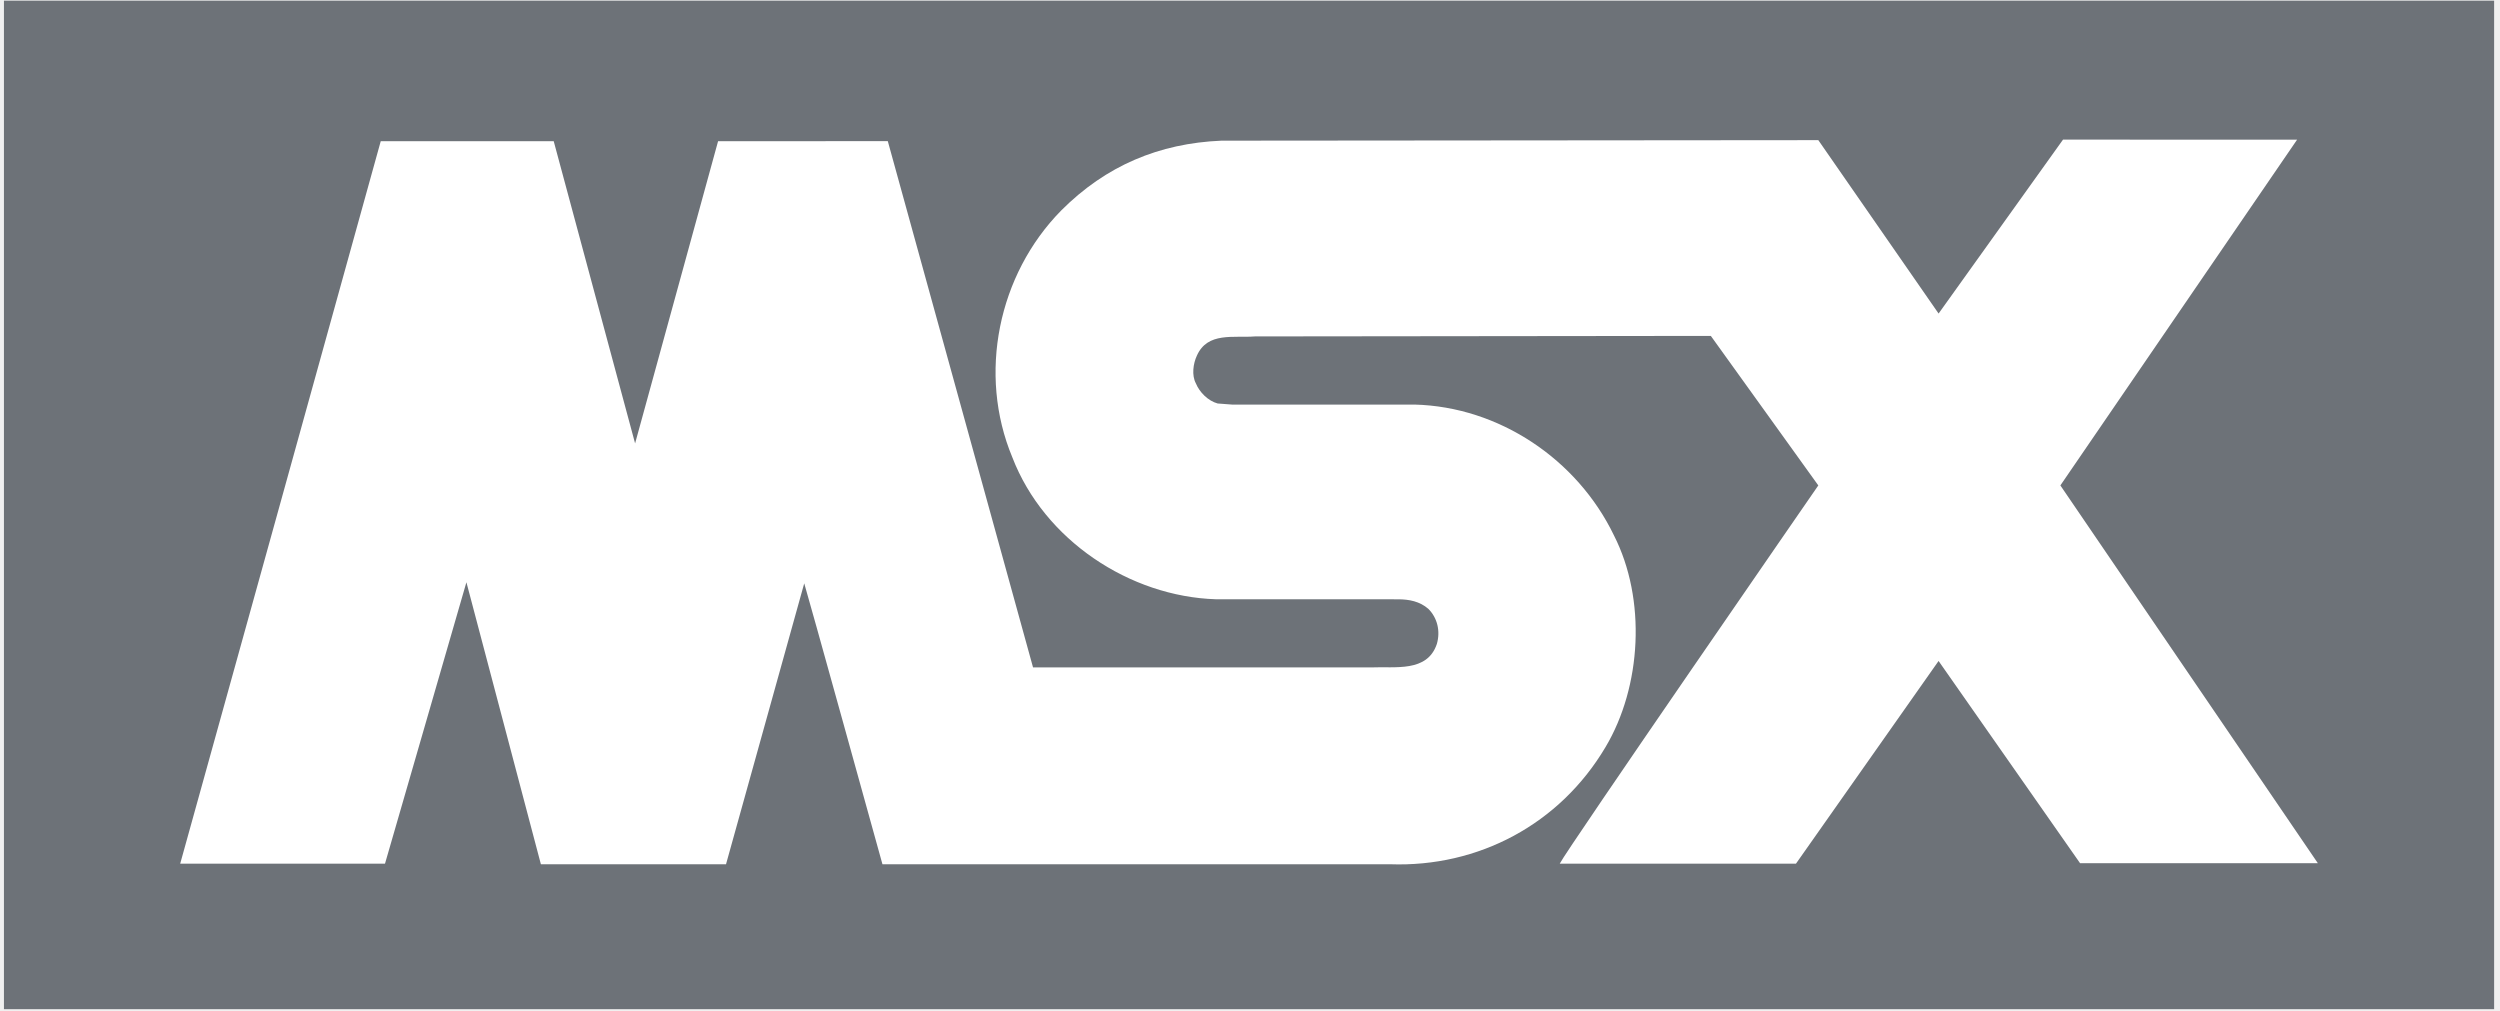
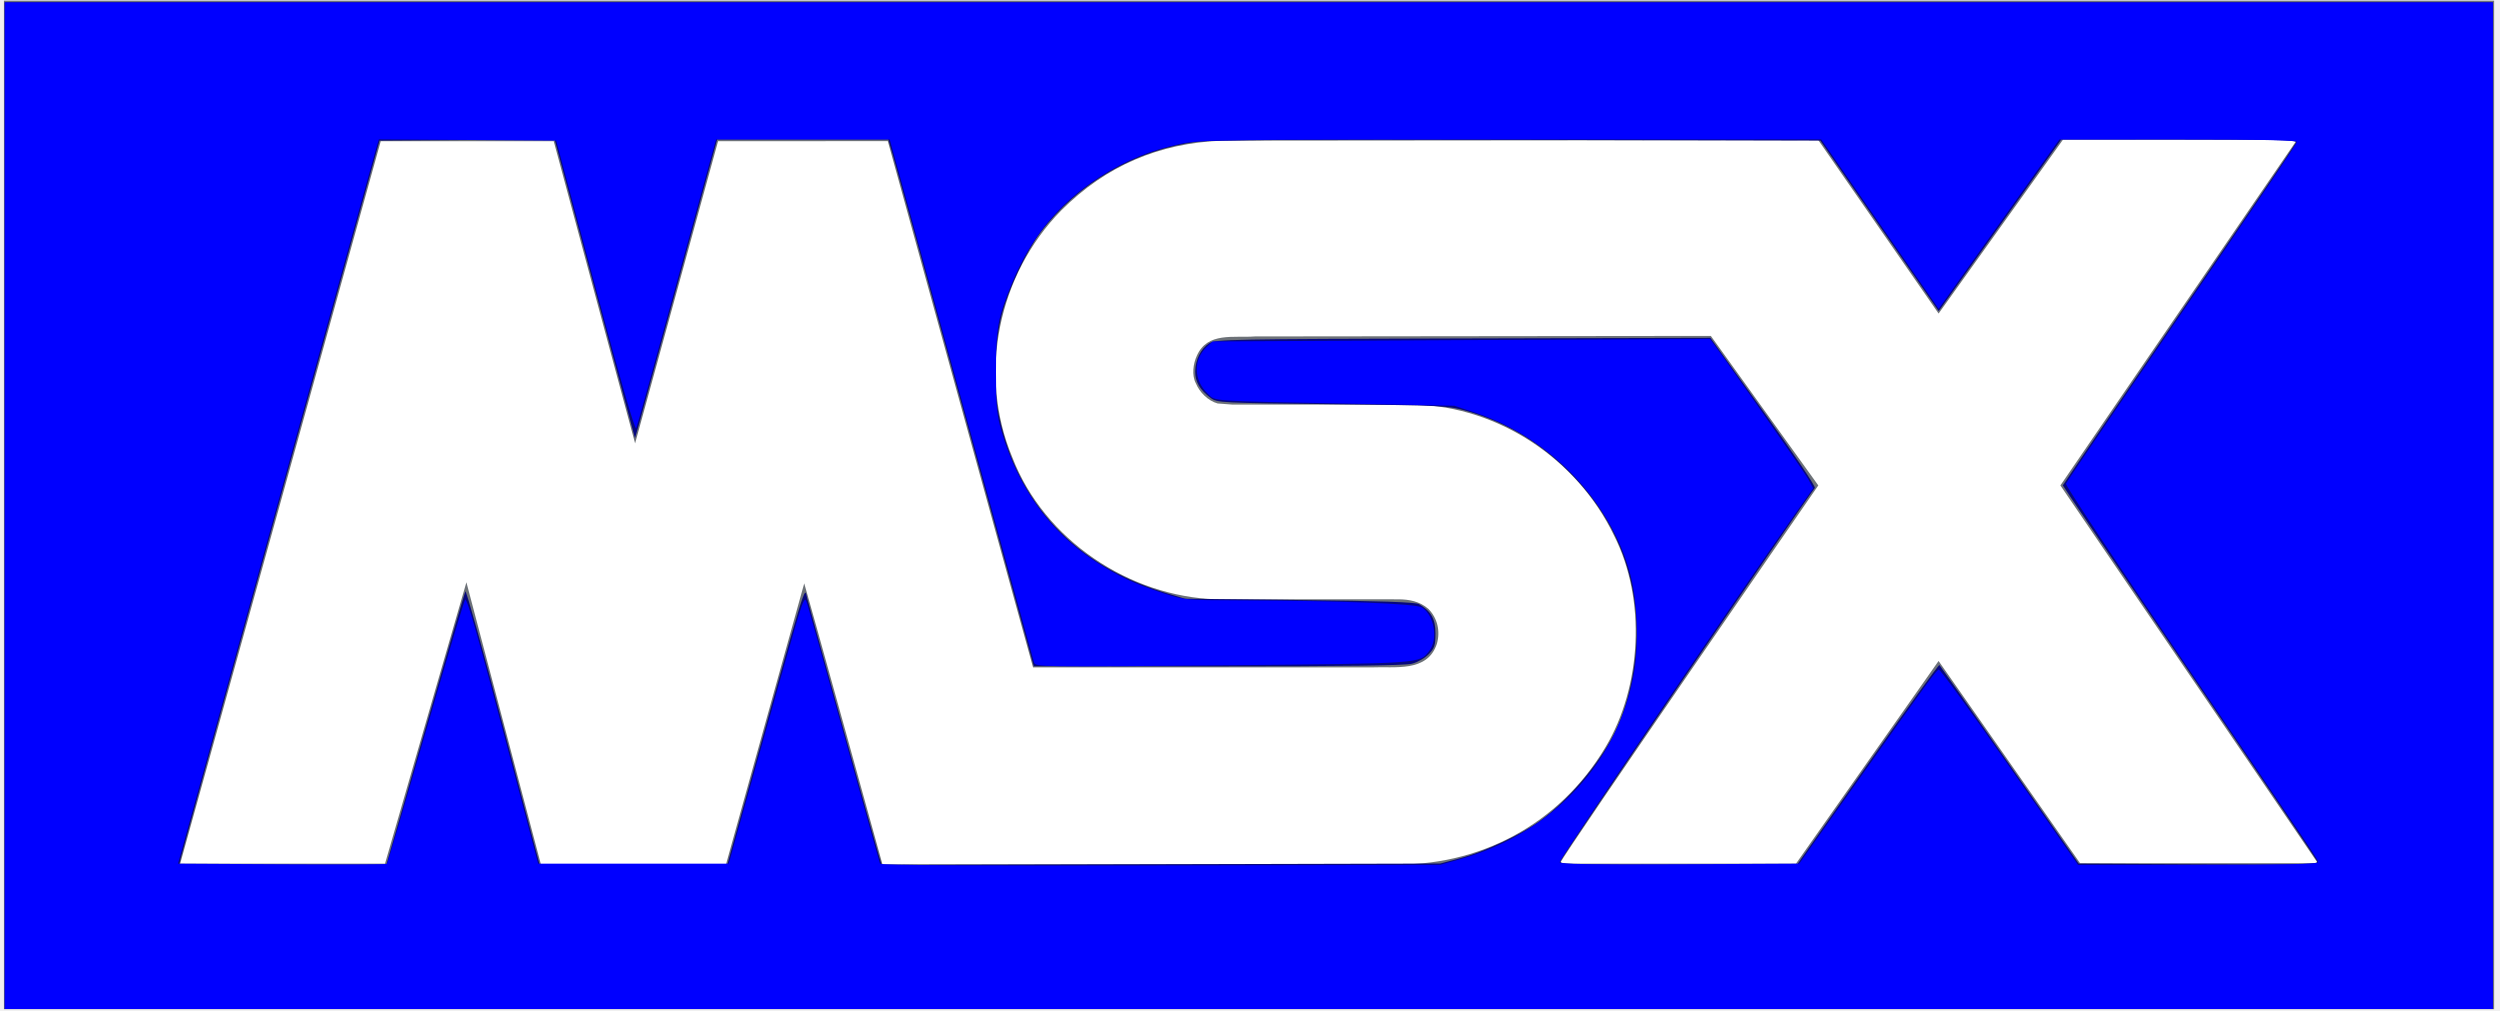
- <svg xmlns="http://www.w3.org/2000/svg" width="371" height="150">
-   <g fill="none" fill-rule="evenodd">
-     <path fill="#6D7278" d="M.585.1h369.543v149.662H.585z" />
-     <path fill="#FFF" fill-rule="nonzero" d="m340.89 20.726-35.13 51.311L343.97 128.1h-35.287l-20.998-30.012-21.167 30.084h-35.055c.953-1.977 38.374-56.134 38.374-56.134l-15.95-22.19-67.662.077c-3.155.249-7.024-.709-8.607 2.85-.554 1.18-.791 2.918-.155 4.108.548 1.34 1.815 2.601 3.232 2.994l2.132.161h27.082c12.549.315 24.162 8.125 29.603 19.418 4.821 9.476 4.11 22.423-1.262 31.429-6.787 11.441-18.87 17.84-31.971 17.37h-75.323s-11.53-41.615-11.608-41.687l-11.607 41.686-27.472.005-11.054-41.851-12.083 41.764H26.74S54.686 27.589 56.502 20.953H82.17l12.078 44.846 12.316-44.846 25.185-.006 21.554 78.097h50.215c3.465-.166 8.286.78 9.709-3.476.554-1.905.083-3.875-1.262-5.215-1.268-1.107-2.845-1.417-4.5-1.417l-27-.005c-12.792-.393-25.5-8.763-30.239-21.073-5.132-12.321-2.13-27.09 7.262-36.627 6.632-6.648 14.525-9.963 23.769-10.356l88.582-.077 17.848 25.733 18.466-25.811 34.739.006Z" />
+ <svg xmlns="http://www.w3.org/2000/svg" width="371" height="150" version="1.1" id="svg8">
+   <defs id="defs12" />
+   <g fill="none" fill-rule="evenodd" id="g6">
+     <path fill="#6D7278" d="M.585.1h369.543v149.662H.585z" id="path2" />
+     <path fill="#FFF" fill-rule="nonzero" d="m340.89 20.726-35.13 51.311L343.97 128.1h-35.287l-20.998-30.012-21.167 30.084h-35.055c.953-1.977 38.374-56.134 38.374-56.134l-15.95-22.19-67.662.077c-3.155.249-7.024-.709-8.607 2.85-.554 1.18-.791 2.918-.155 4.108.548 1.34 1.815 2.601 3.232 2.994l2.132.161h27.082c12.549.315 24.162 8.125 29.603 19.418 4.821 9.476 4.11 22.423-1.262 31.429-6.787 11.441-18.87 17.84-31.971 17.37h-75.323s-11.53-41.615-11.608-41.687l-11.607 41.686-27.472.005-11.054-41.851-12.083 41.764H26.74S54.686 27.589 56.502 20.953H82.17l12.078 44.846 12.316-44.846 25.185-.006 21.554 78.097h50.215c3.465-.166 8.286.78 9.709-3.476.554-1.905.083-3.875-1.262-5.215-1.268-1.107-2.845-1.417-4.5-1.417l-27-.005c-12.792-.393-25.5-8.763-30.239-21.073-5.132-12.321-2.13-27.09 7.262-36.627 6.632-6.648 14.525-9.963 23.769-10.356l88.582-.077 17.848 25.733 18.466-25.811 34.739.006Z" id="path4" />
  </g>
+   <path style="fill:#000080;fill-opacity:0.941;stroke-width:0.351" d="M 0.701,75.042 V 0.351 H 185.325 369.948 V 75.042 149.733 H 185.325 0.701 Z M 63.09,108.262 c 3.166,-11.039 5.852,-20.263 5.969,-20.498 0.117,-0.235 2.646,8.799 5.62,20.075 l 5.407,20.503 h 13.917 13.917 l 1.097,-3.945 c 11.131,-40.018 10.318,-37.327 10.76,-35.646 0.752,2.864 10.346,37.301 10.714,38.46 l 0.365,1.148 41.436,-0.105 41.436,-0.105 2.965,-0.792 c 3.626,-0.969 8.813,-3.384 11.718,-5.457 4.568,-3.26 9.468,-9.18 11.614,-14.032 2.303,-5.207 3.314,-11.982 2.655,-17.787 -0.835,-7.354 -3.847,-13.765 -9.046,-19.258 -4.631,-4.892 -9.831,-8.082 -16.059,-9.85 -2.678,-0.761 -3.506,-0.802 -19.865,-0.989 -16.535,-0.19 -17.1,-0.218 -18.037,-0.919 -1.617,-1.208 -2.324,-2.42 -2.303,-3.949 0.024,-1.742 0.828,-3.363 2.072,-4.178 0.881,-0.577 3.298,-0.623 37.664,-0.711 l 36.722,-0.094 7.886,10.963 c 4.493,6.247 7.767,11.115 7.61,11.315 -1.917,2.446 -37.426,54.53 -37.746,55.365 -0.198,0.517 1.33,0.566 17.441,0.563 l 17.658,-0.004 10.481,-14.909 c 5.765,-8.2 10.558,-14.832 10.652,-14.738 0.094,0.094 4.784,6.765 10.422,14.825 l 10.251,14.654 17.796,0.091 c 15.93,0.081 17.775,0.034 17.589,-0.451 -0.114,-0.298 -8.653,-12.932 -18.974,-28.075 -10.322,-15.143 -18.767,-27.606 -18.767,-27.696 0,-0.089 7.751,-11.482 17.225,-25.316 9.474,-13.835 17.302,-25.351 17.395,-25.592 0.135,-0.347 -3.475,-0.438 -17.339,-0.438 h -17.51 l -9.098,12.741 -9.098,12.741 -8.782,-12.654 -8.782,-12.654 -44.687,-0.107 c -32.019,-0.077 -45.581,0.006 -47.843,0.294 -9.069,1.152 -17.652,6.125 -23.198,13.443 -2.13,2.81 -4.77,8.403 -5.733,12.144 -1.141,4.433 -1.321,10.777 -0.427,15.078 2.681,12.907 11.361,22.201 24.449,26.179 l 3.156,0.959 17.007,0.194 c 11.925,0.136 17.217,0.316 17.708,0.601 1.799,1.042 2.455,2.199 2.455,4.333 0,1.778 -0.133,2.192 -0.998,3.095 -0.566,0.591 -1.658,1.208 -2.522,1.426 -1.04,0.262 -10.196,0.382 -28.808,0.379 l -27.284,-0.005 -10.153,-36.902 C 137.677,41.678 132.817,24.086 132.462,22.881 l -0.646,-2.192 -12.695,7.36e-4 -12.695,7.37e-4 -5.594,20.425 c -3.077,11.234 -5.821,21.209 -6.097,22.166 L 94.231,65.022 90.129,49.781 C 87.873,41.399 85.188,31.422 84.162,27.61 l -1.864,-6.93 -12.986,0.092 -12.986,0.092 -14.65,52.775 C 33.618,102.665 26.928,126.847 26.81,127.378 l -0.215,0.964 15.369,-0.005 15.369,-0.005 5.757,-20.07 z" id="path942" />
+   <path style="fill:#0000ff;stroke-width:0.351" d="M 0.701,75.042 V 0.351 H 185.325 369.948 V 75.042 149.733 H 185.325 0.701 Z M 216.873,127.447 c 13.626,-3.869 23.467,-14.535 25.649,-27.801 0.703,-4.276 0.476,-10.308 -0.538,-14.259 -2.755,-10.739 -11.868,-20.382 -22.693,-24.014 l -3.458,-1.16 -14.377,-0.285 c -22.554,-0.448 -21.015,-0.342 -22.248,-1.524 -2.071,-1.984 -2.146,-5.022 -0.17,-6.879 l 0.909,-0.854 36.879,-0.198 c 20.284,-0.109 36.896,-0.188 36.917,-0.175 0.299,0.178 14.014,19.71 14.565,20.742 l 0.764,1.433 -2.454,3.476 c -8.417,11.923 -35.18,51.491 -35.18,52.013 0,0.278 5.002,0.361 17.784,0.296 l 17.784,-0.091 8.078,-11.423 c 11.137,-15.749 12.236,-17.261 12.636,-17.375 0.193,-0.055 4.92,6.441 10.504,14.437 l 10.153,14.537 h 17.812 c 12.154,0 17.812,-0.116 17.812,-0.366 0,-0.445 0.392,0.14 -20.604,-30.769 -9.34,-13.75 -16.905,-25.19 -16.812,-25.423 0.093,-0.233 4.156,-6.262 9.03,-13.398 20.665,-30.26 25.23,-37.017 25.23,-37.347 0,-0.227 -6.152,-0.346 -17.621,-0.341 l -17.621,0.008 -8.952,12.563 -8.952,12.563 -8.719,-12.571 -8.719,-12.571 -45.974,0.005 c -43.514,0.004 -46.143,0.04 -49.13,0.659 -4.423,0.918 -8.228,2.479 -12.022,4.934 -6.075,3.931 -10.216,8.973 -13.016,15.85 -2.078,5.103 -2.314,6.44 -2.314,13.092 0,5.187 0.105,6.325 0.81,8.76 2.402,8.298 7.176,14.928 13.908,19.317 3.41,2.223 5.735,3.308 10.158,4.742 3.098,1.004 3.278,1.021 11.402,1.047 14.805,0.048 26.046,0.484 26.928,1.044 1.843,1.17 2.44,4.736 1.081,6.464 -1.489,1.893 -0.847,1.848 -30.672,2.126 -27.041,0.252 -27.756,0.241 -27.955,-0.405 -0.113,-0.365 -3.747,-13.524 -8.076,-29.243 -4.329,-15.718 -9.105,-33.037 -10.612,-38.485 l -2.74,-9.906 h -12.883 -12.883 l -0.523,1.841 c -0.287,1.013 -2.896,10.52 -5.797,21.127 C 97.049,54.265 94.558,63.219 94.414,63.555 94.245,63.949 92.092,56.482 88.346,42.515 l -5.807,-21.651 -13.16,-0.092 -13.16,-0.092 -0.387,1.319 C 55.457,23.281 37.369,88.53 30.047,115.017 l -3.635,13.15 15.428,0.091 c 8.485,0.05 15.497,0.023 15.581,-0.061 0.084,-0.084 2.672,-8.883 5.75,-19.553 3.079,-10.67 5.711,-19.515 5.85,-19.654 0.295,-0.297 1.914,5.413 7.086,24.976 l 3.754,14.202 h 14.144 14.144 l 2.043,-7.364 c 1.124,-4.05 3.644,-13.039 5.601,-19.975 3.541,-12.549 3.56,-12.604 4,-11.221 0.243,0.765 2.742,9.674 5.552,19.8 2.811,10.125 5.167,18.568 5.237,18.76 0.084,0.232 14.2,0.321 41.637,0.262 l 41.51,-0.089 z" id="path898" />
</svg>
